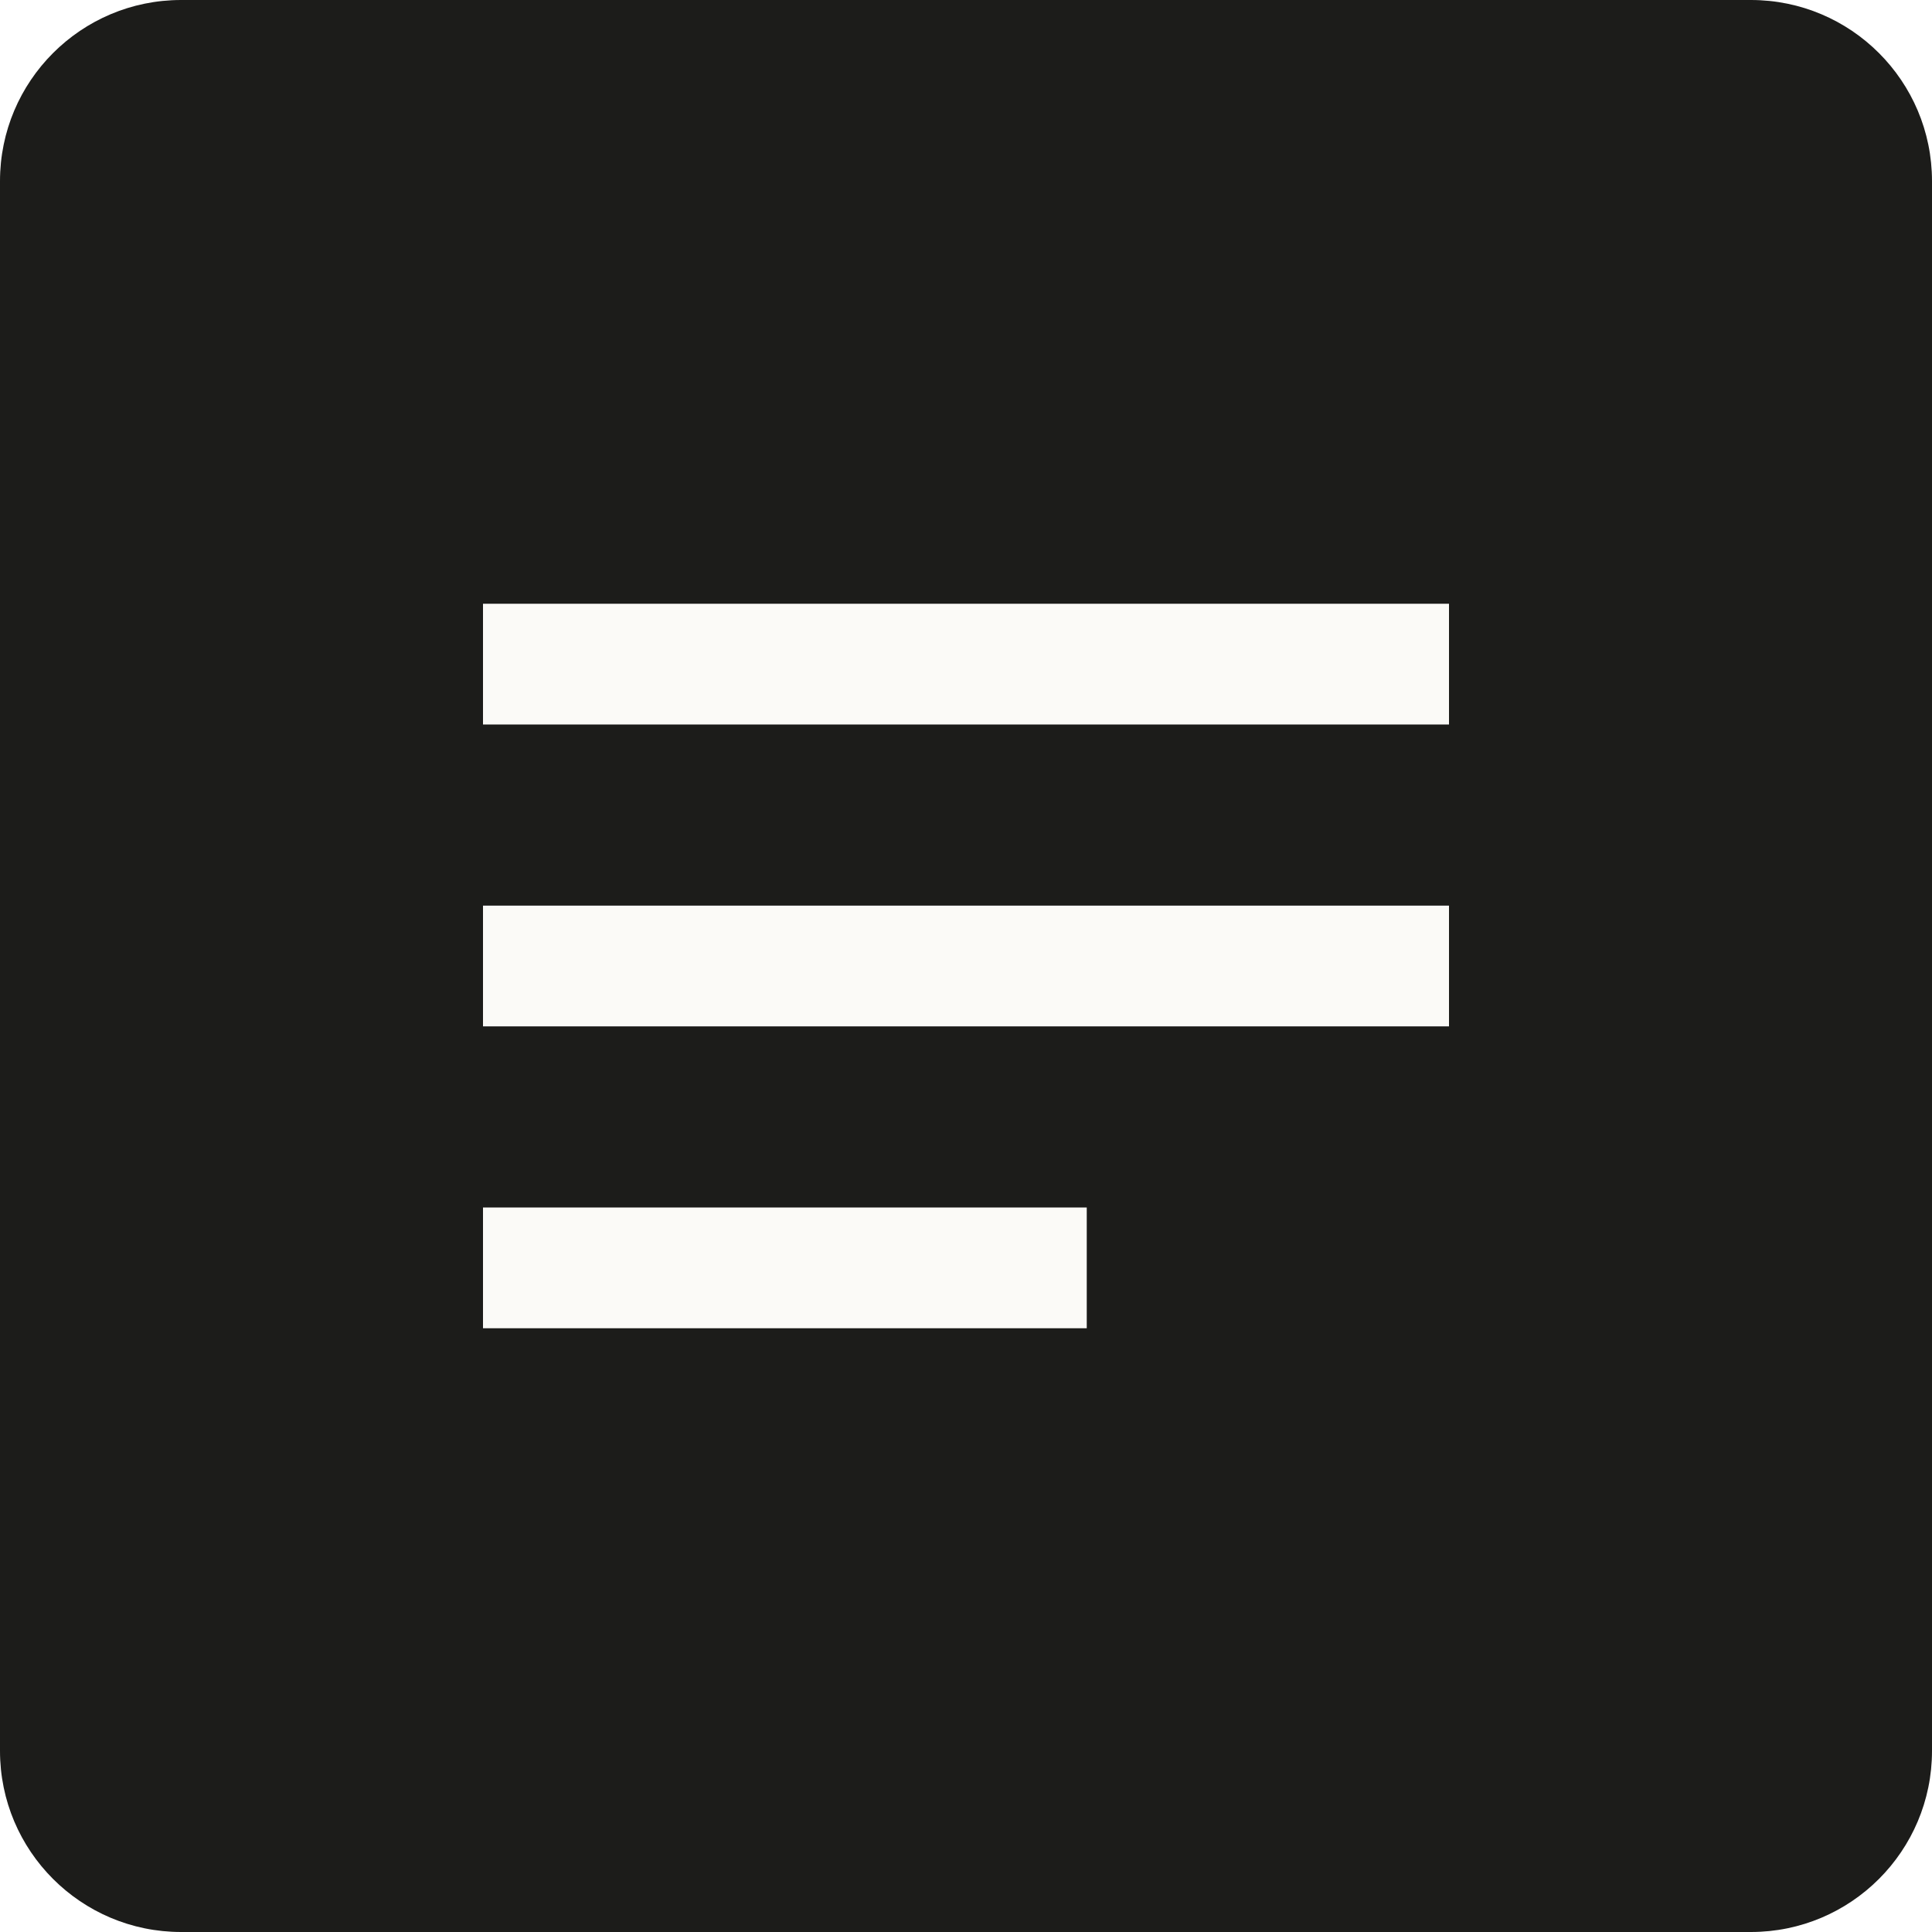
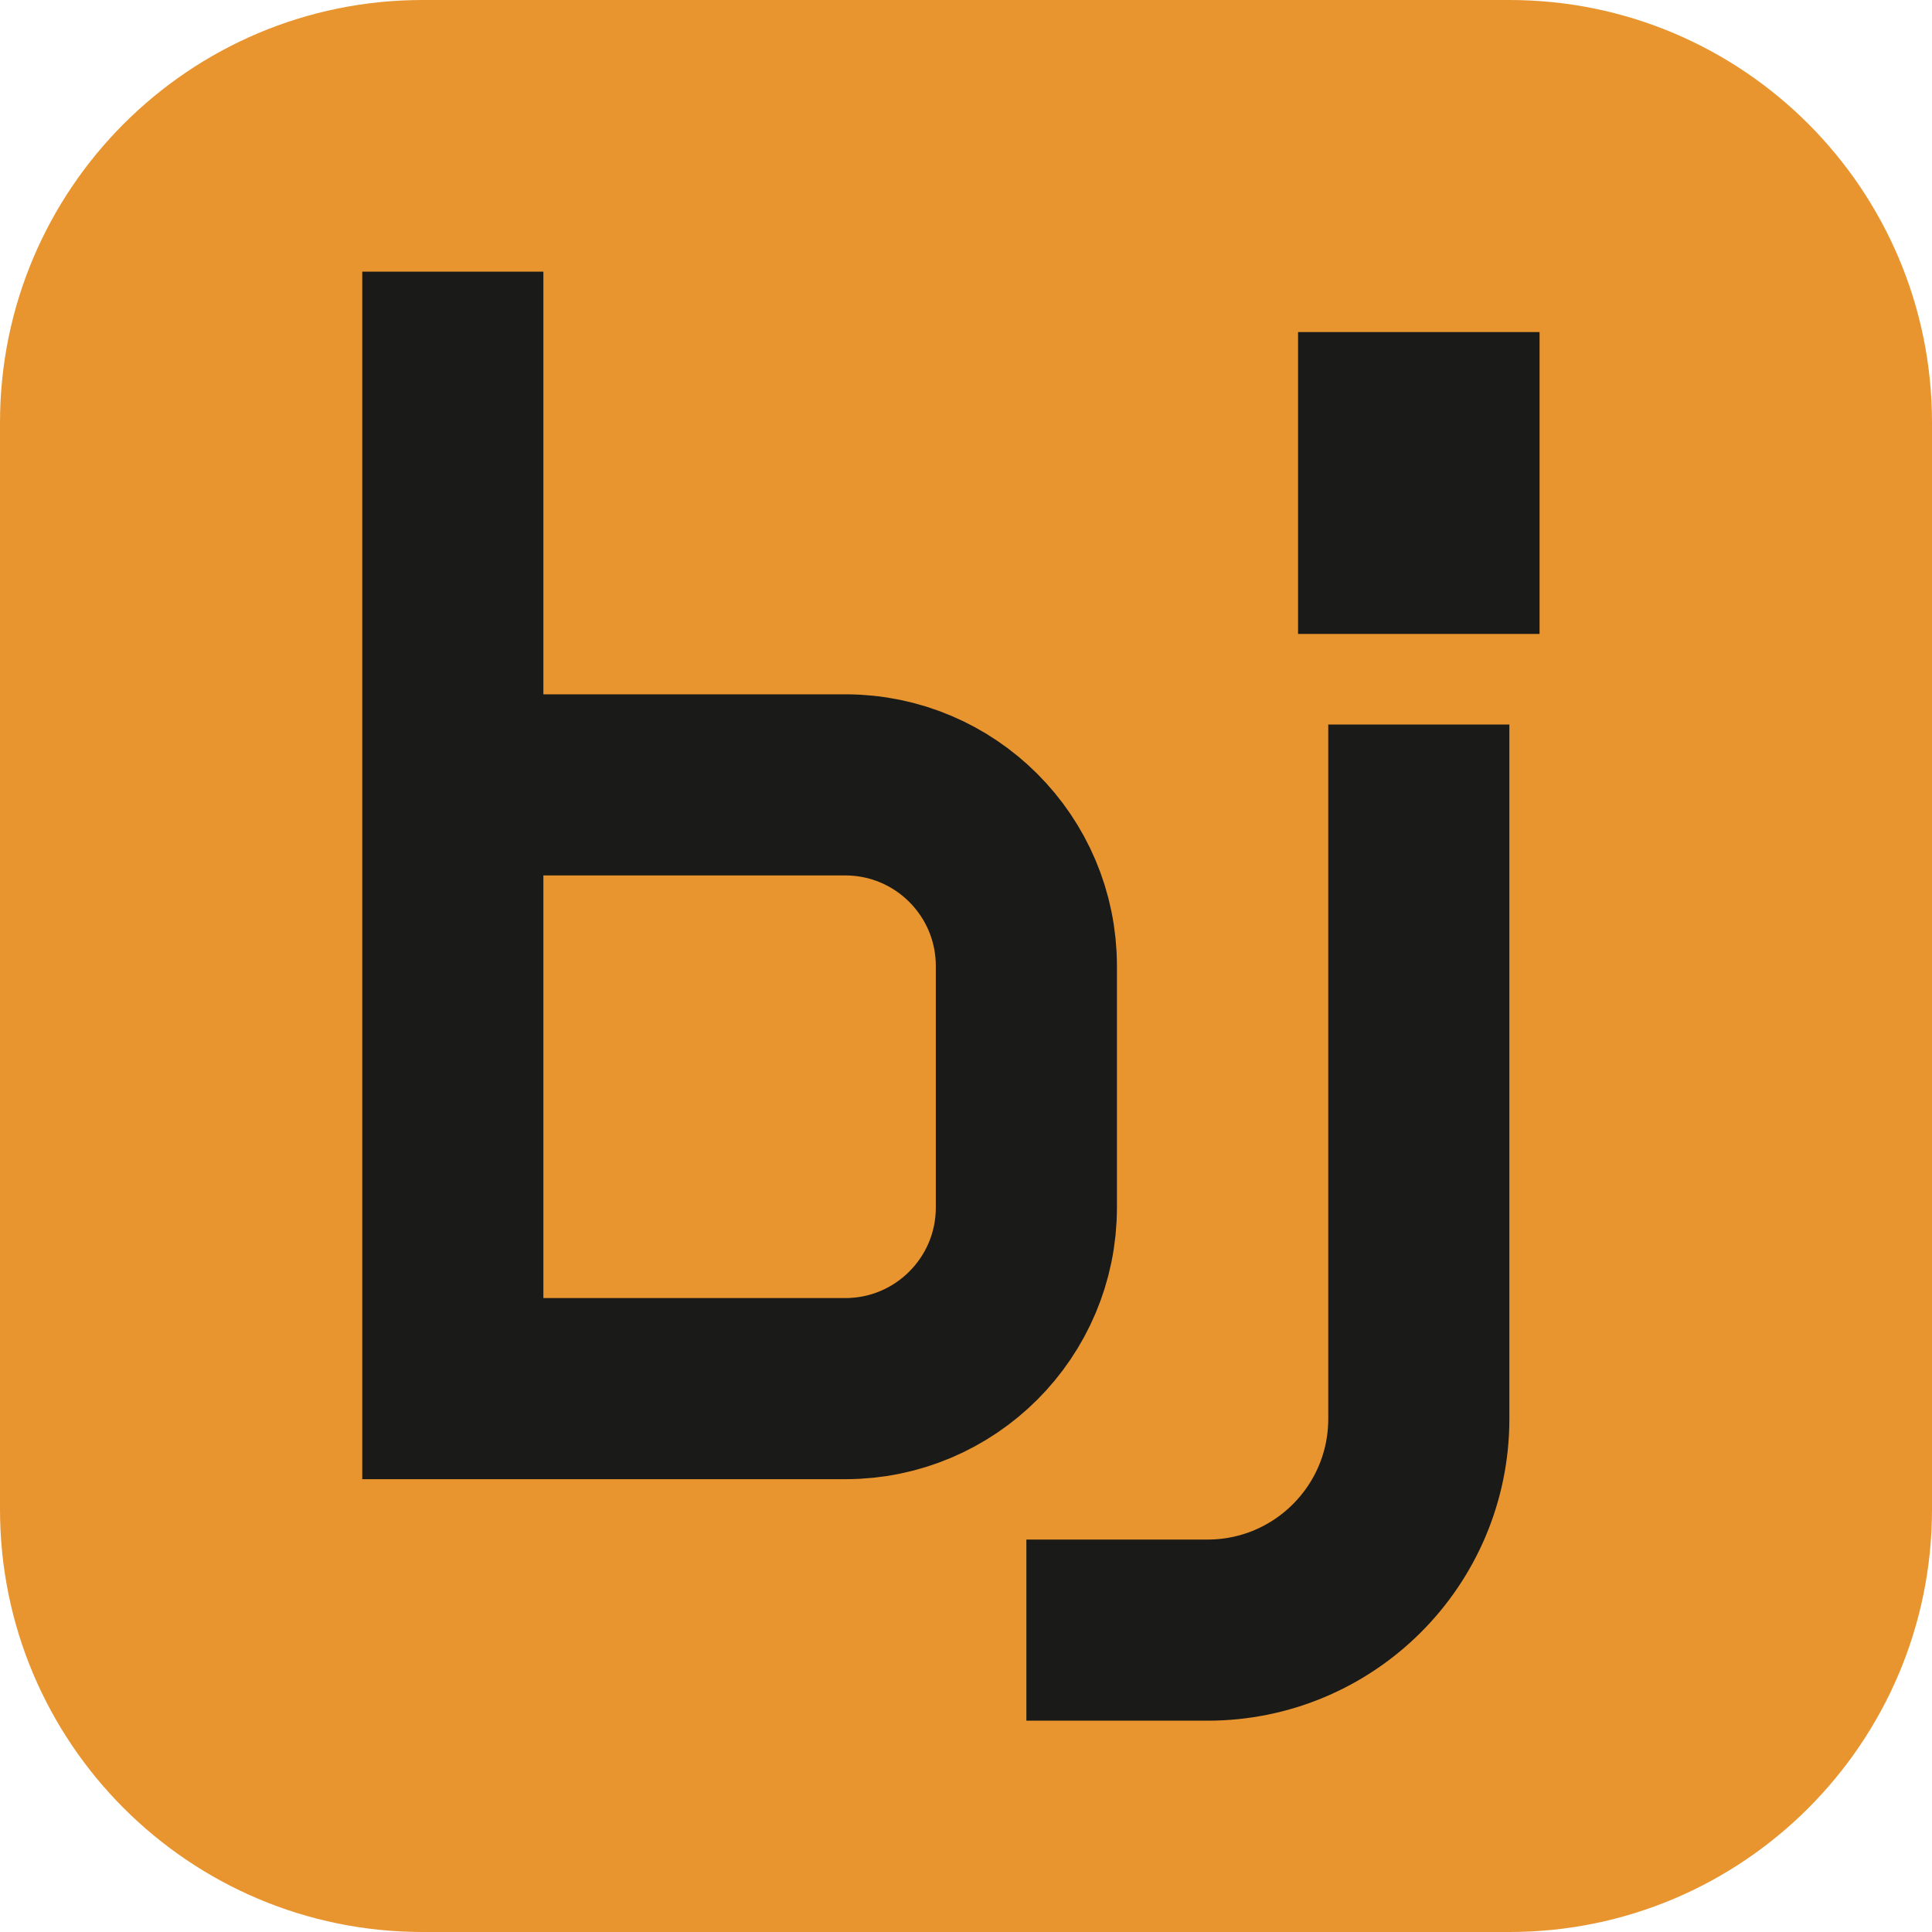
<svg xmlns="http://www.w3.org/2000/svg" viewBox="0 0 64 64">
-   <rect width="64" height="64" rx="6" fill="#1c1c1a" />
-   <path d="M18 22h28M18 32h28M18 42h16" stroke="#fbfaf7" stroke-width="4" stroke-linecap="square" />
+   <rect width="64" height="64" rx="14" fill="#e8952f" />
+   <g transform="translate(0 0) scale(1)">
+     <path d="M15 12V46H28a6 6 0 0 0 6-6V32a6 6 0 0 0-6-6H15" fill="none" stroke="#1a1a19" stroke-width="6" stroke-linecap="square" stroke-linejoin="miter" />
+     <path d="M47 27V47a7 7 0 0 1-7 7H37" fill="none" stroke="#1a1a19" stroke-width="6" stroke-linecap="square" stroke-linejoin="miter" />
+     <rect x="43" y="11" width="8" height="10" fill="#1a1a19" />
+   </g>
</svg>
